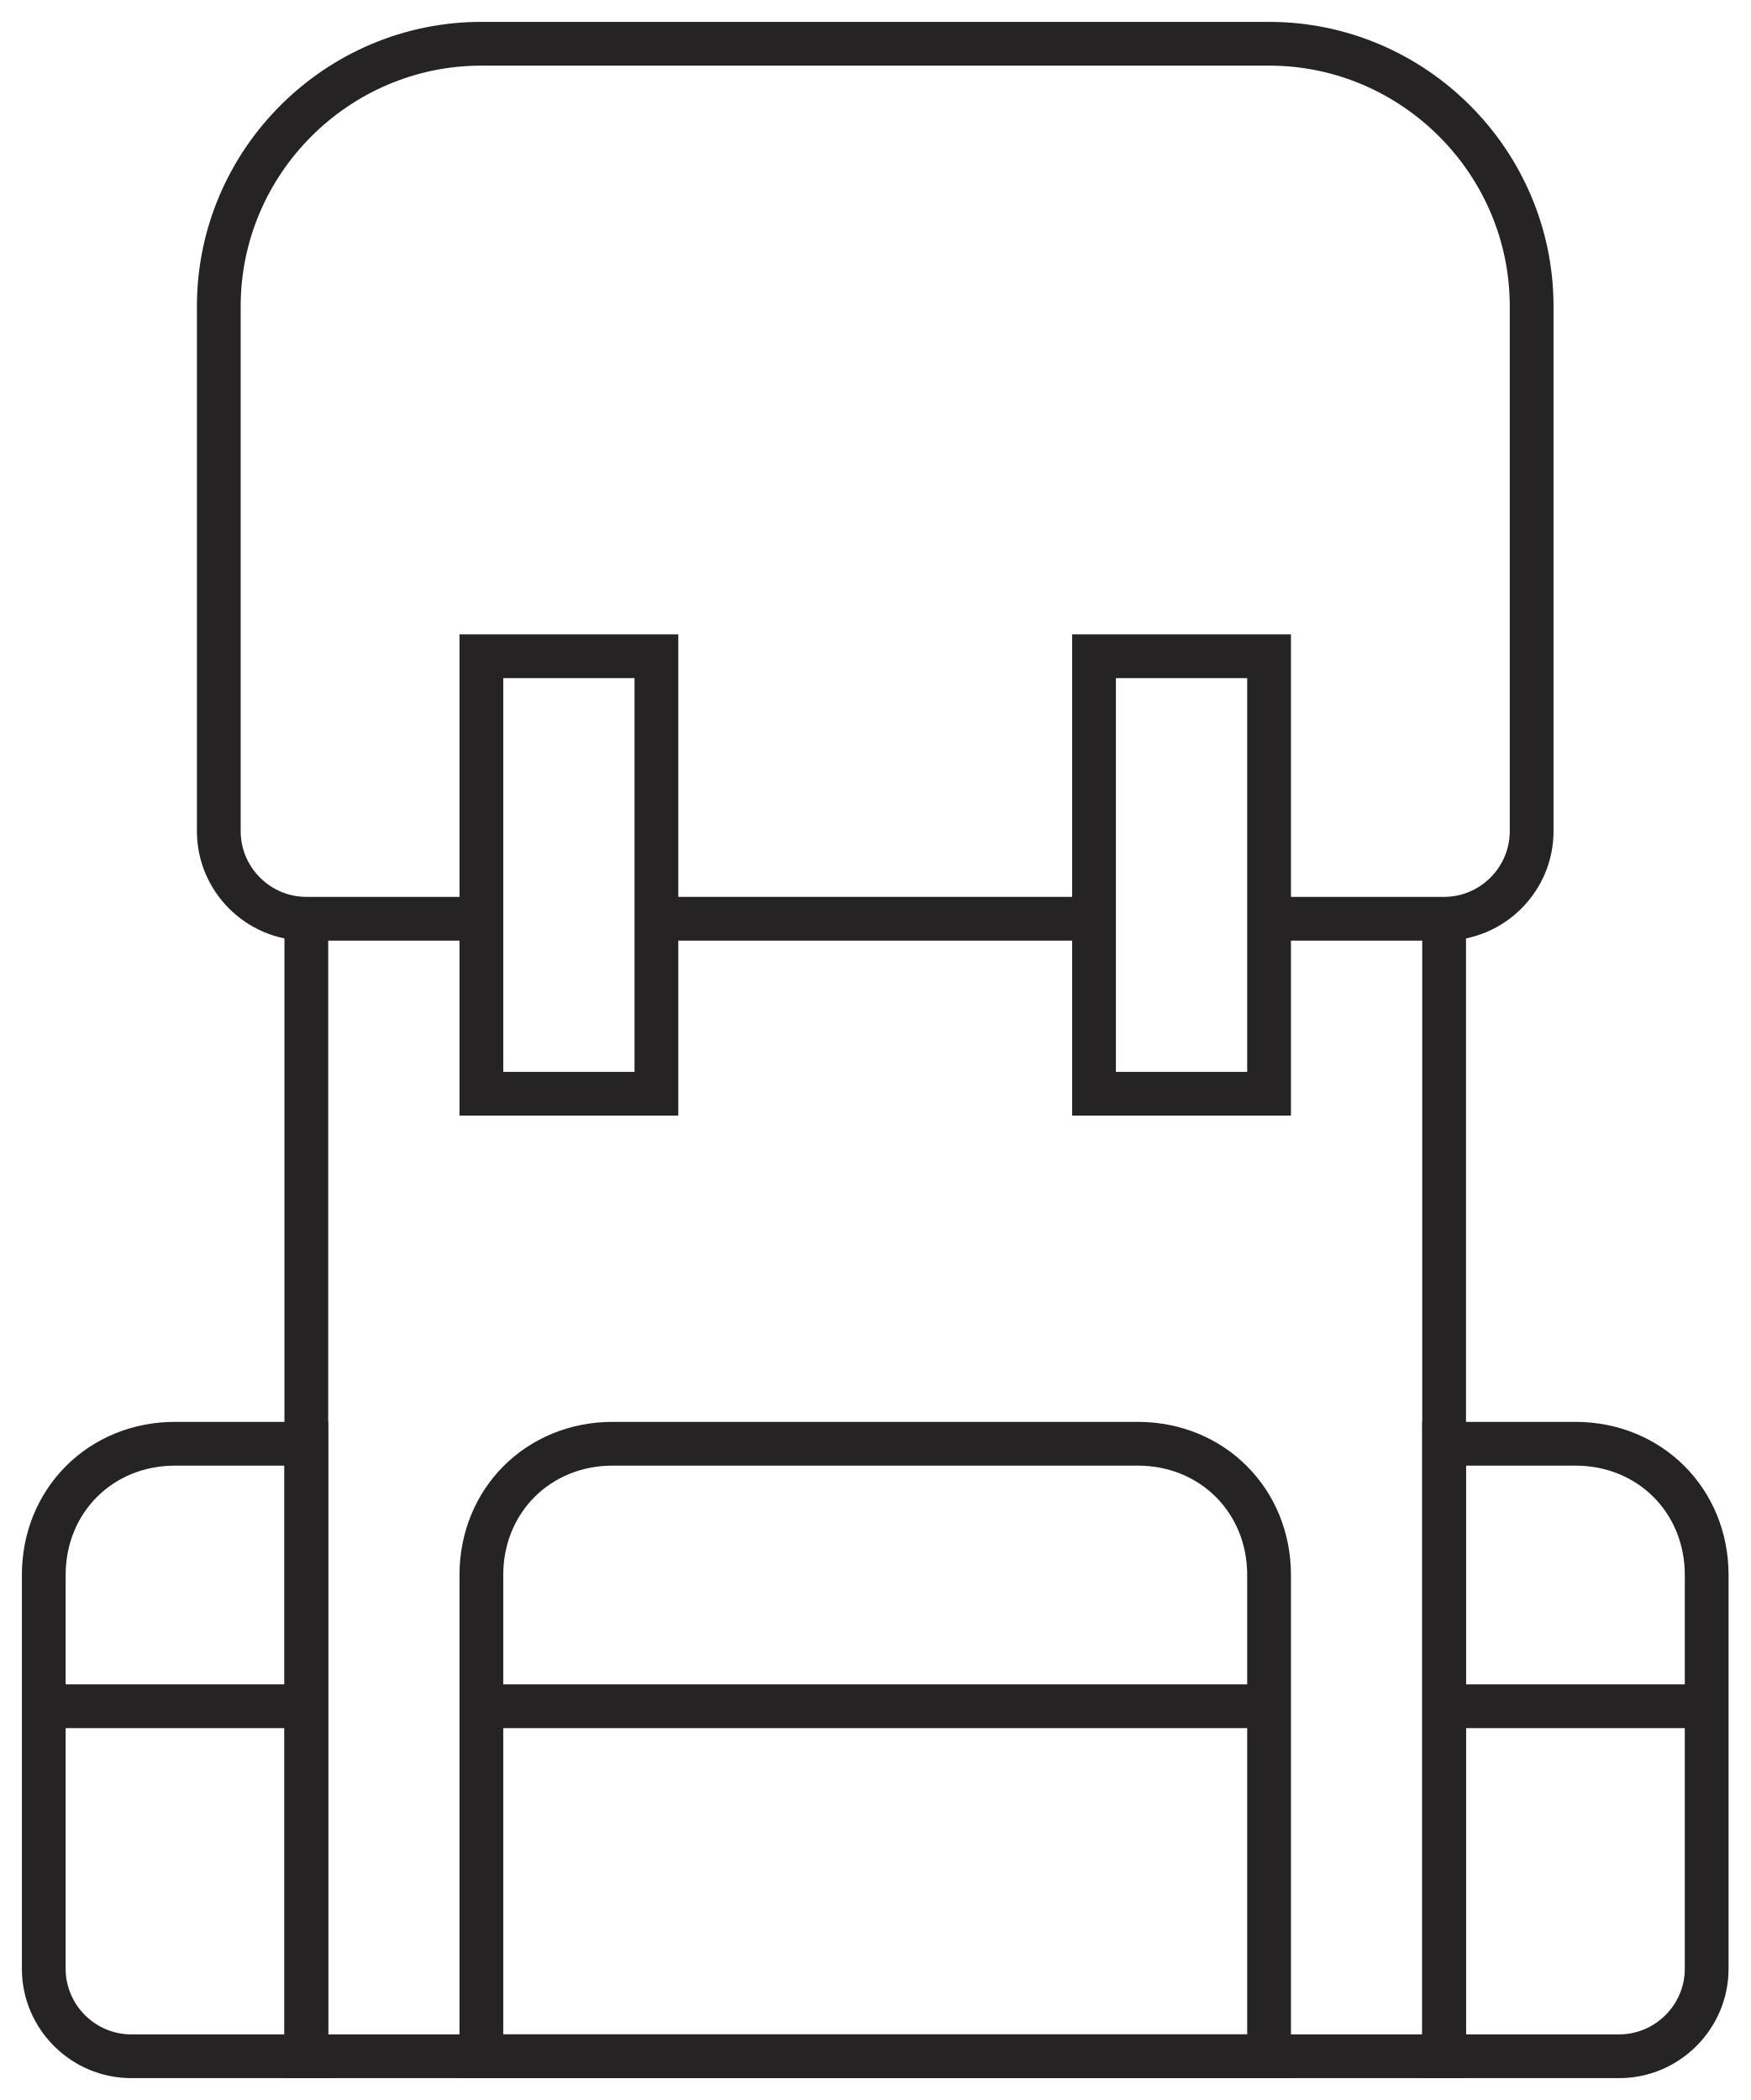
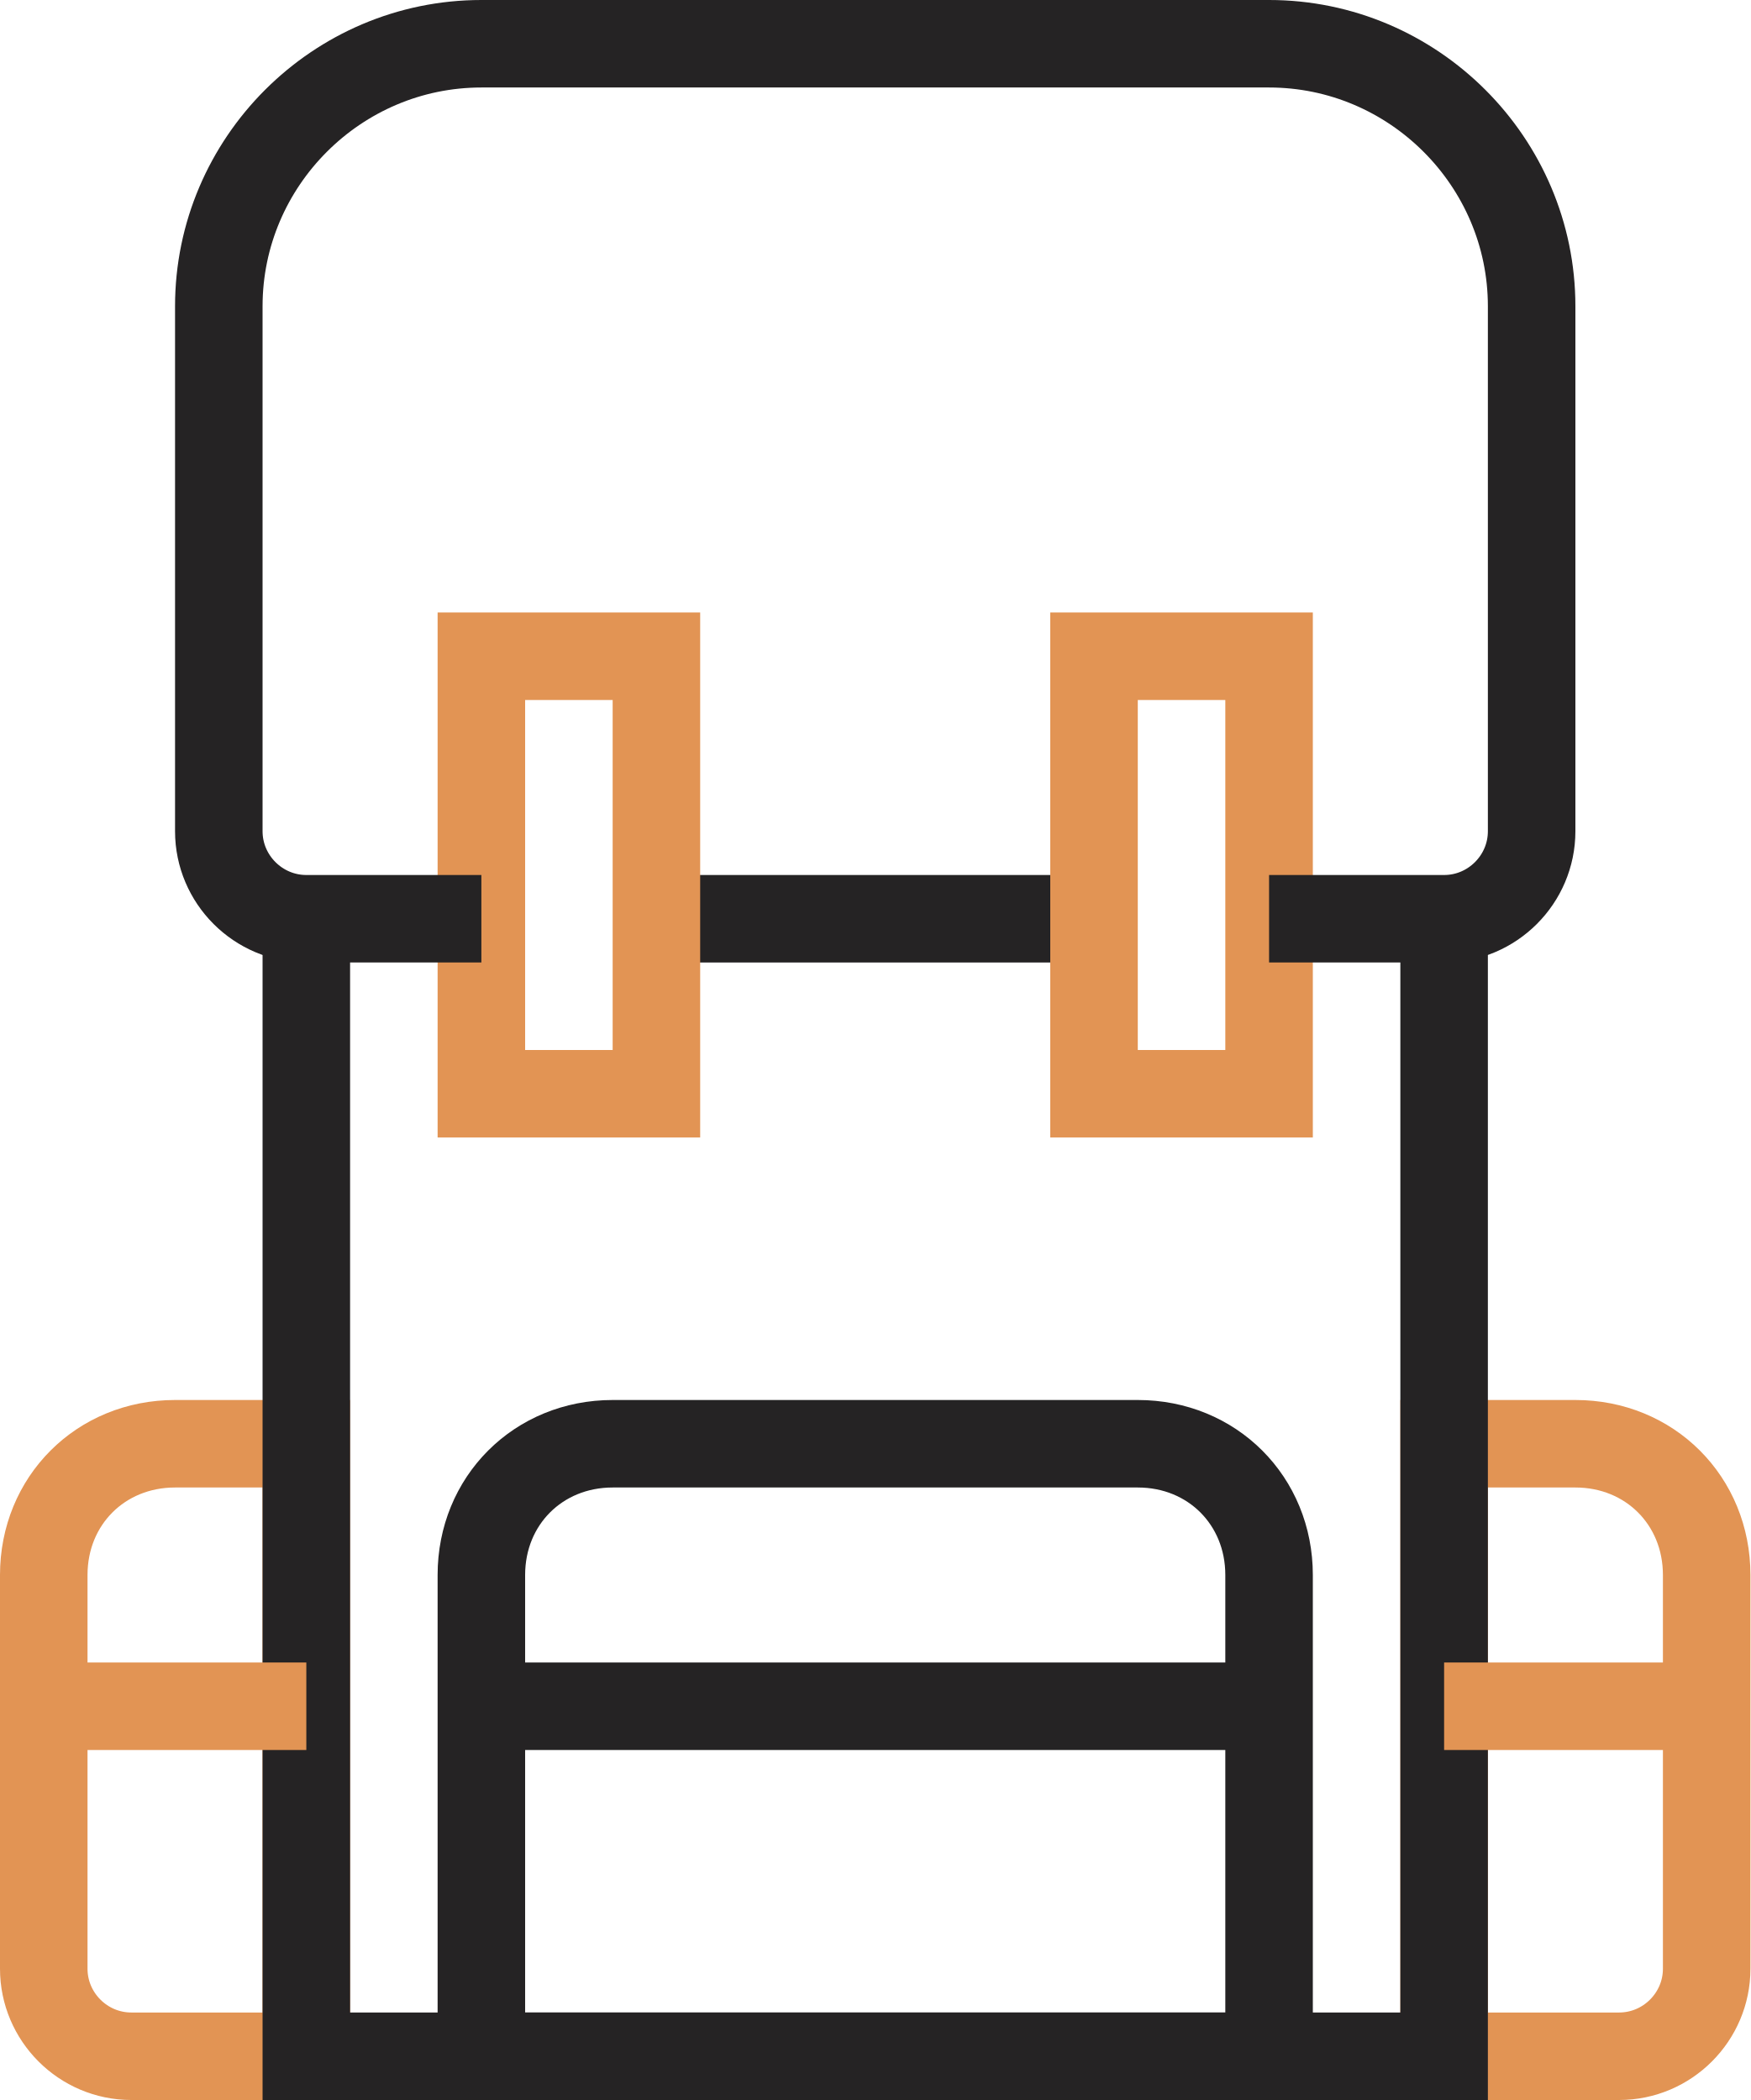
<svg xmlns="http://www.w3.org/2000/svg" width="40px" height="48px" viewBox="0 0 40 48" version="1.1">
-   <description>Created with Sketch.</description>
  <defs />
  <g id="Welcome" stroke="none" stroke-width="1" fill="none" fill-rule="evenodd">
-     <g id="Nav" transform="translate(-22, -602)" stroke="#252324">
-       <g id="riukzak" transform="translate(23, 603)">
-         <path d="M6,46 L2,46 C0.9,46 0,45.1 0,44 L0,35 C0,33.3 1.3,32 3,32 L6,32 L6,46 L6,46 Z" id="Shape" />
-         <path d="M32,46 L36,46 C37.1,46 38,45.1 38,44 L38,35 C38,33.3 36.7,32 35,32 L32,32 L32,46 L32,46 Z" id="Shape" />
-         <path d="M28,46 L10,46 L10,35 C10,33.3 11.3,32 13,32 L25,32 C26.7,32 28,33.3 28,35 L28,46 L28,46 Z" id="Shape" />
-         <path d="M32,20 L32,46 L6,46 L6,20" id="Shape" />
-         <path d="M14,20 L24,20" id="Shape" />
-         <rect id="Rectangle-path" x="10" y="14" width="4" height="10" />
-         <rect id="Rectangle-path" x="24" y="14" width="4" height="10" />
-         <path d="M10,38 L28,38" id="Shape" />
-         <path d="M0,38 L6,38" id="Shape" />
-         <path d="M32,38 L38,38" id="Shape" />
-         <path d="M10,20 L6,20 C4.9,20 4,19.1 4,18 L4,6 C4,2.7 6.7,0 10,0 L28,0 C31.3,0 34,2.7 34,6 L34,18 C34,19.1 33.1,20 32,20 L28,20" id="Shape" />
+     <g id="Nav-2" transform="translate(-22, -512)" stroke-width="2">
+       <g id="riukzak" transform="translate(23, 513)">
+         <path d="M6,46 L2,46 C0.9,46 0,45.1 0,44 L0,35 C0,33.3 1.3,32 3,32 L6,32 L6,46 L6,46 Z" id="Shape" stroke="#E29454" />
+         <path d="M32,46 L36,46 C37.1,46 38,45.1 38,44 L38,35 C38,33.3 36.7,32 35,32 L32,32 L32,46 L32,46 Z" id="Shape" stroke="#E29454" />
+         <path d="M28,46 L10,46 L10,35 C10,33.3 11.3,32 13,32 L25,32 C26.7,32 28,33.3 28,35 L28,46 L28,46 Z" id="Shape" stroke="#252324" />
+         <path d="M32,20 L32,46 L6,46 L6,20" id="Shape" stroke="#252324" />
+         <path d="M14,20 L24,20" id="Shape" stroke="#252324" />
+         <rect id="Rectangle-path" stroke="#E29454" x="10" y="14" width="4" height="10" />
+         <rect id="Rectangle-path" stroke="#E29454" x="24" y="14" width="4" height="10" />
+         <path d="M10,38 L28,38" id="Shape" stroke="#252324" />
+         <path d="M0,38 L6,38" id="Shape" stroke="#E29454" />
+         <path d="M32,38 L38,38" id="Shape" stroke="#E29454" />
+         <path d="M10,20 L6,20 C4.9,20 4,19.1 4,18 L4,6 C4,2.7 6.7,0 10,0 L28,0 C31.3,0 34,2.7 34,6 L34,18 C34,19.1 33.1,20 32,20 L28,20" id="Shape" stroke="#252324" />
      </g>
    </g>
  </g>
</svg>
